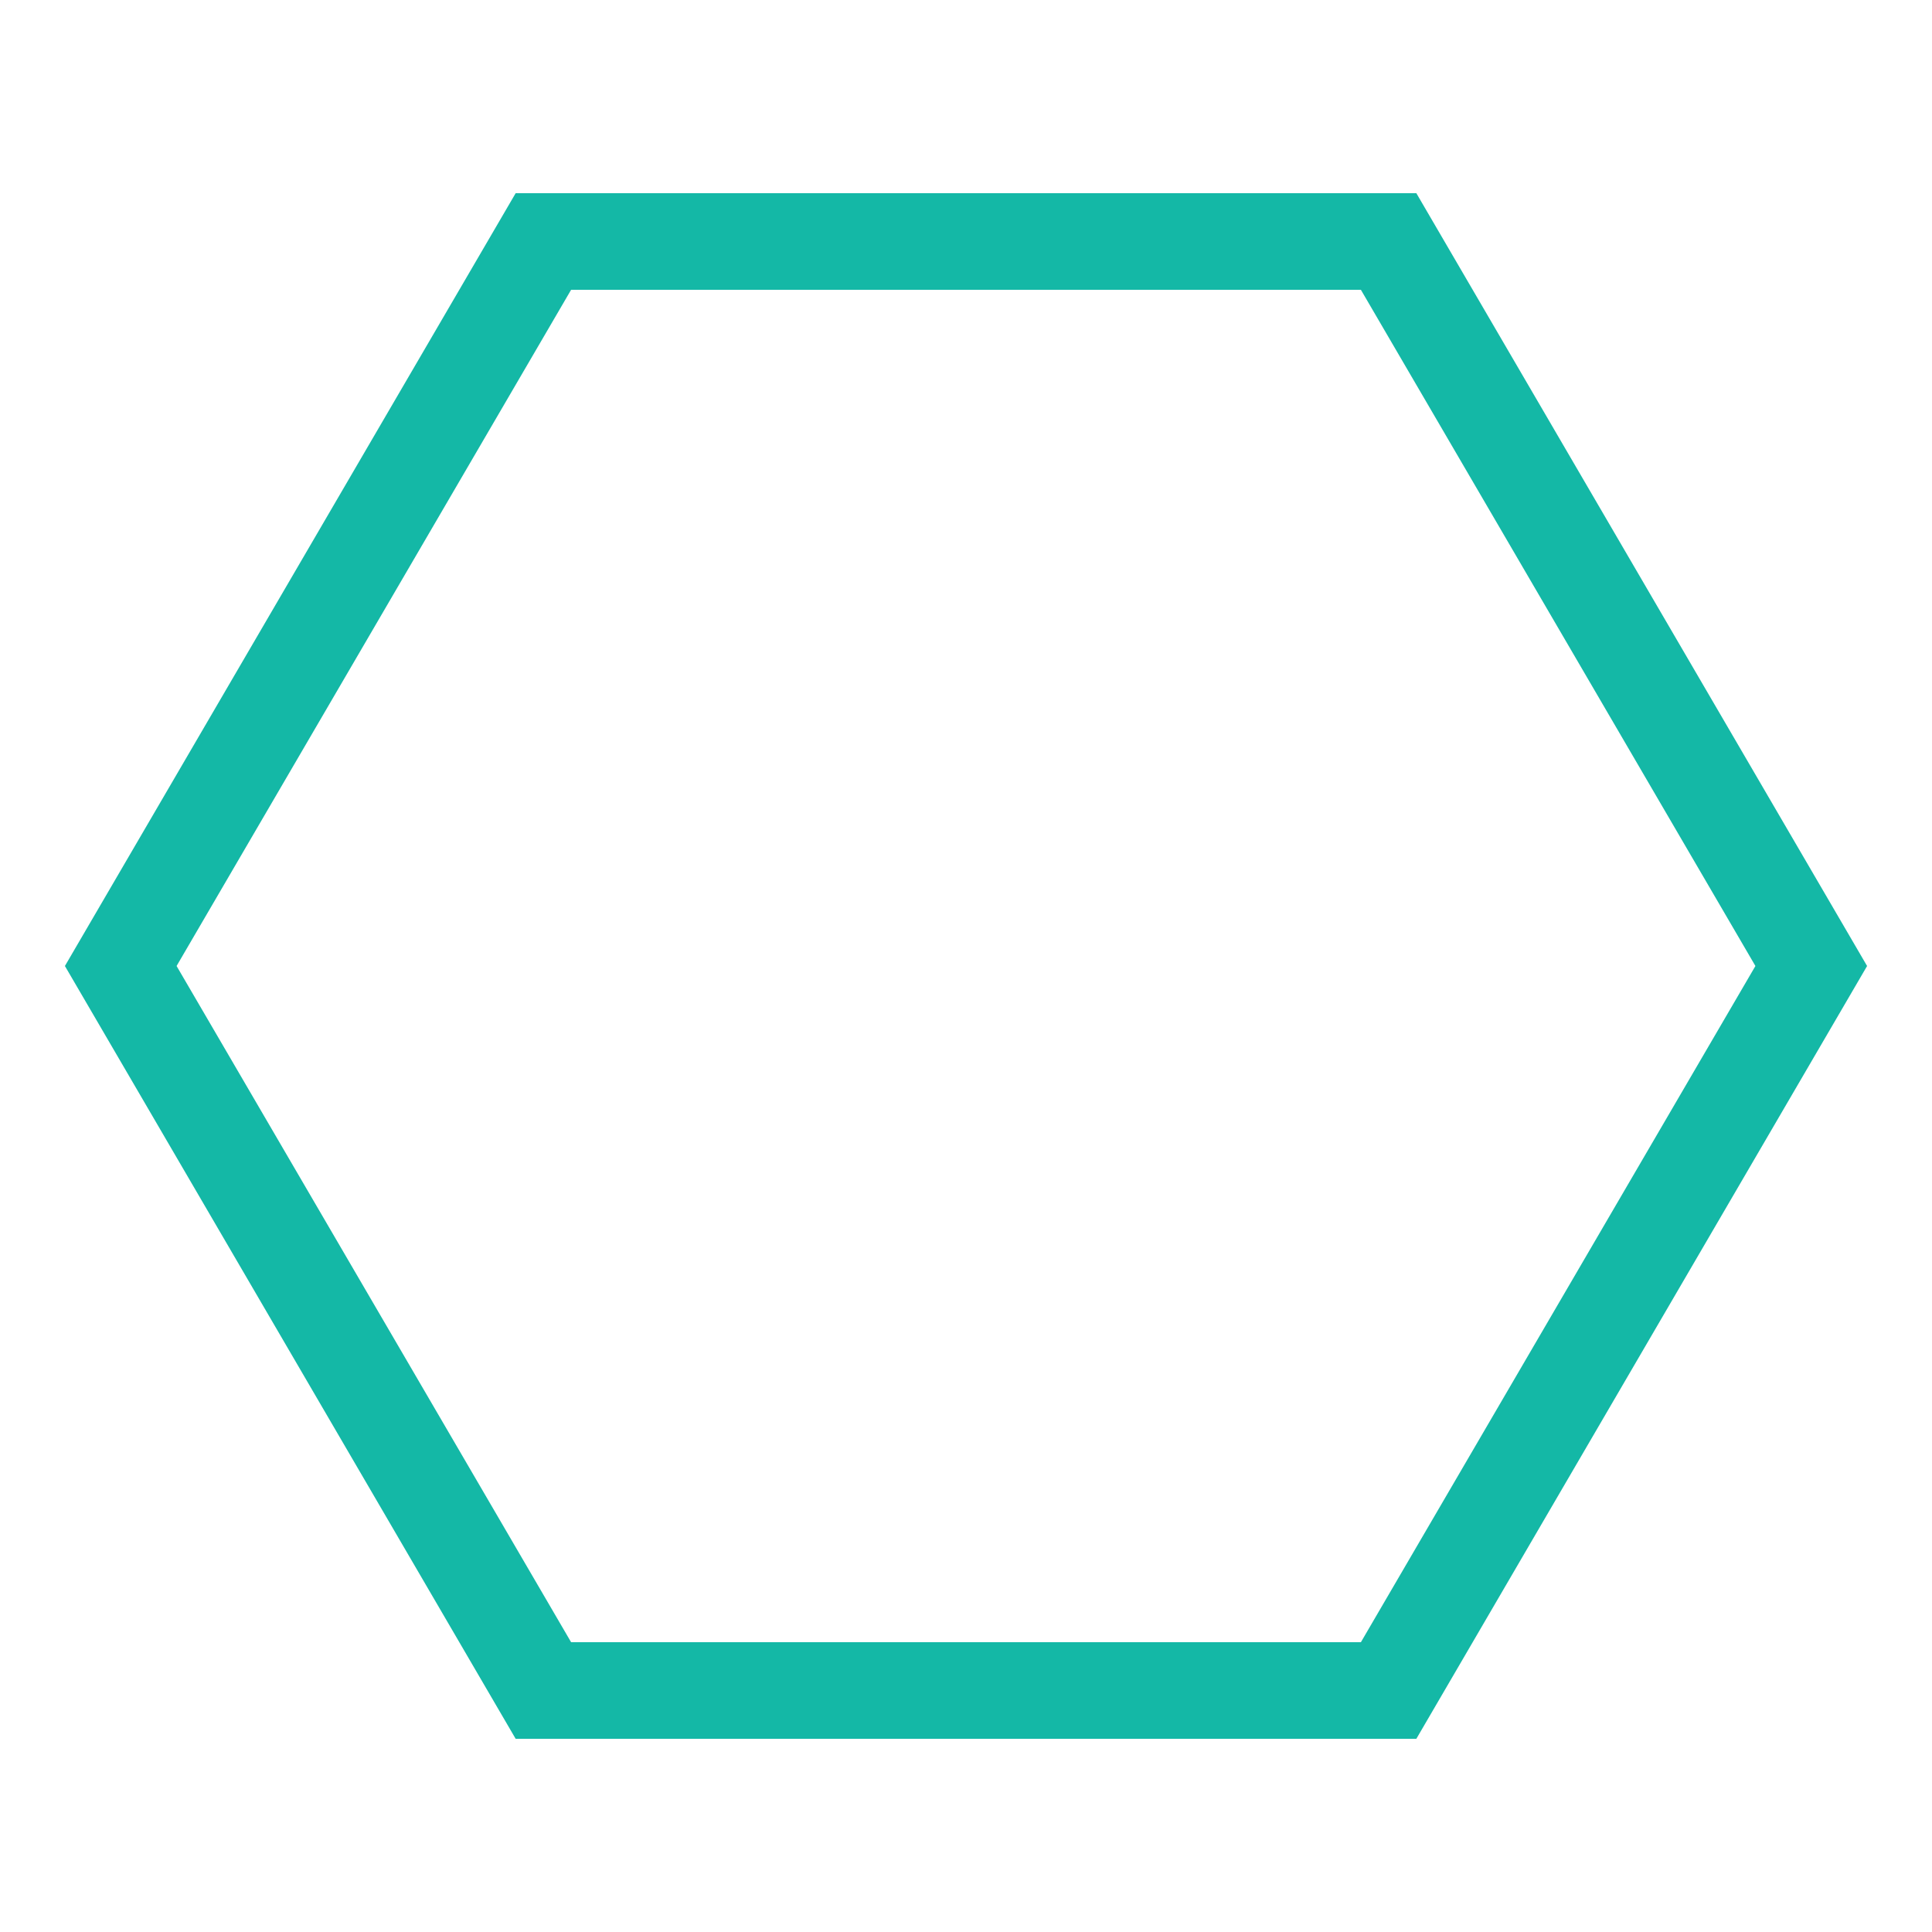
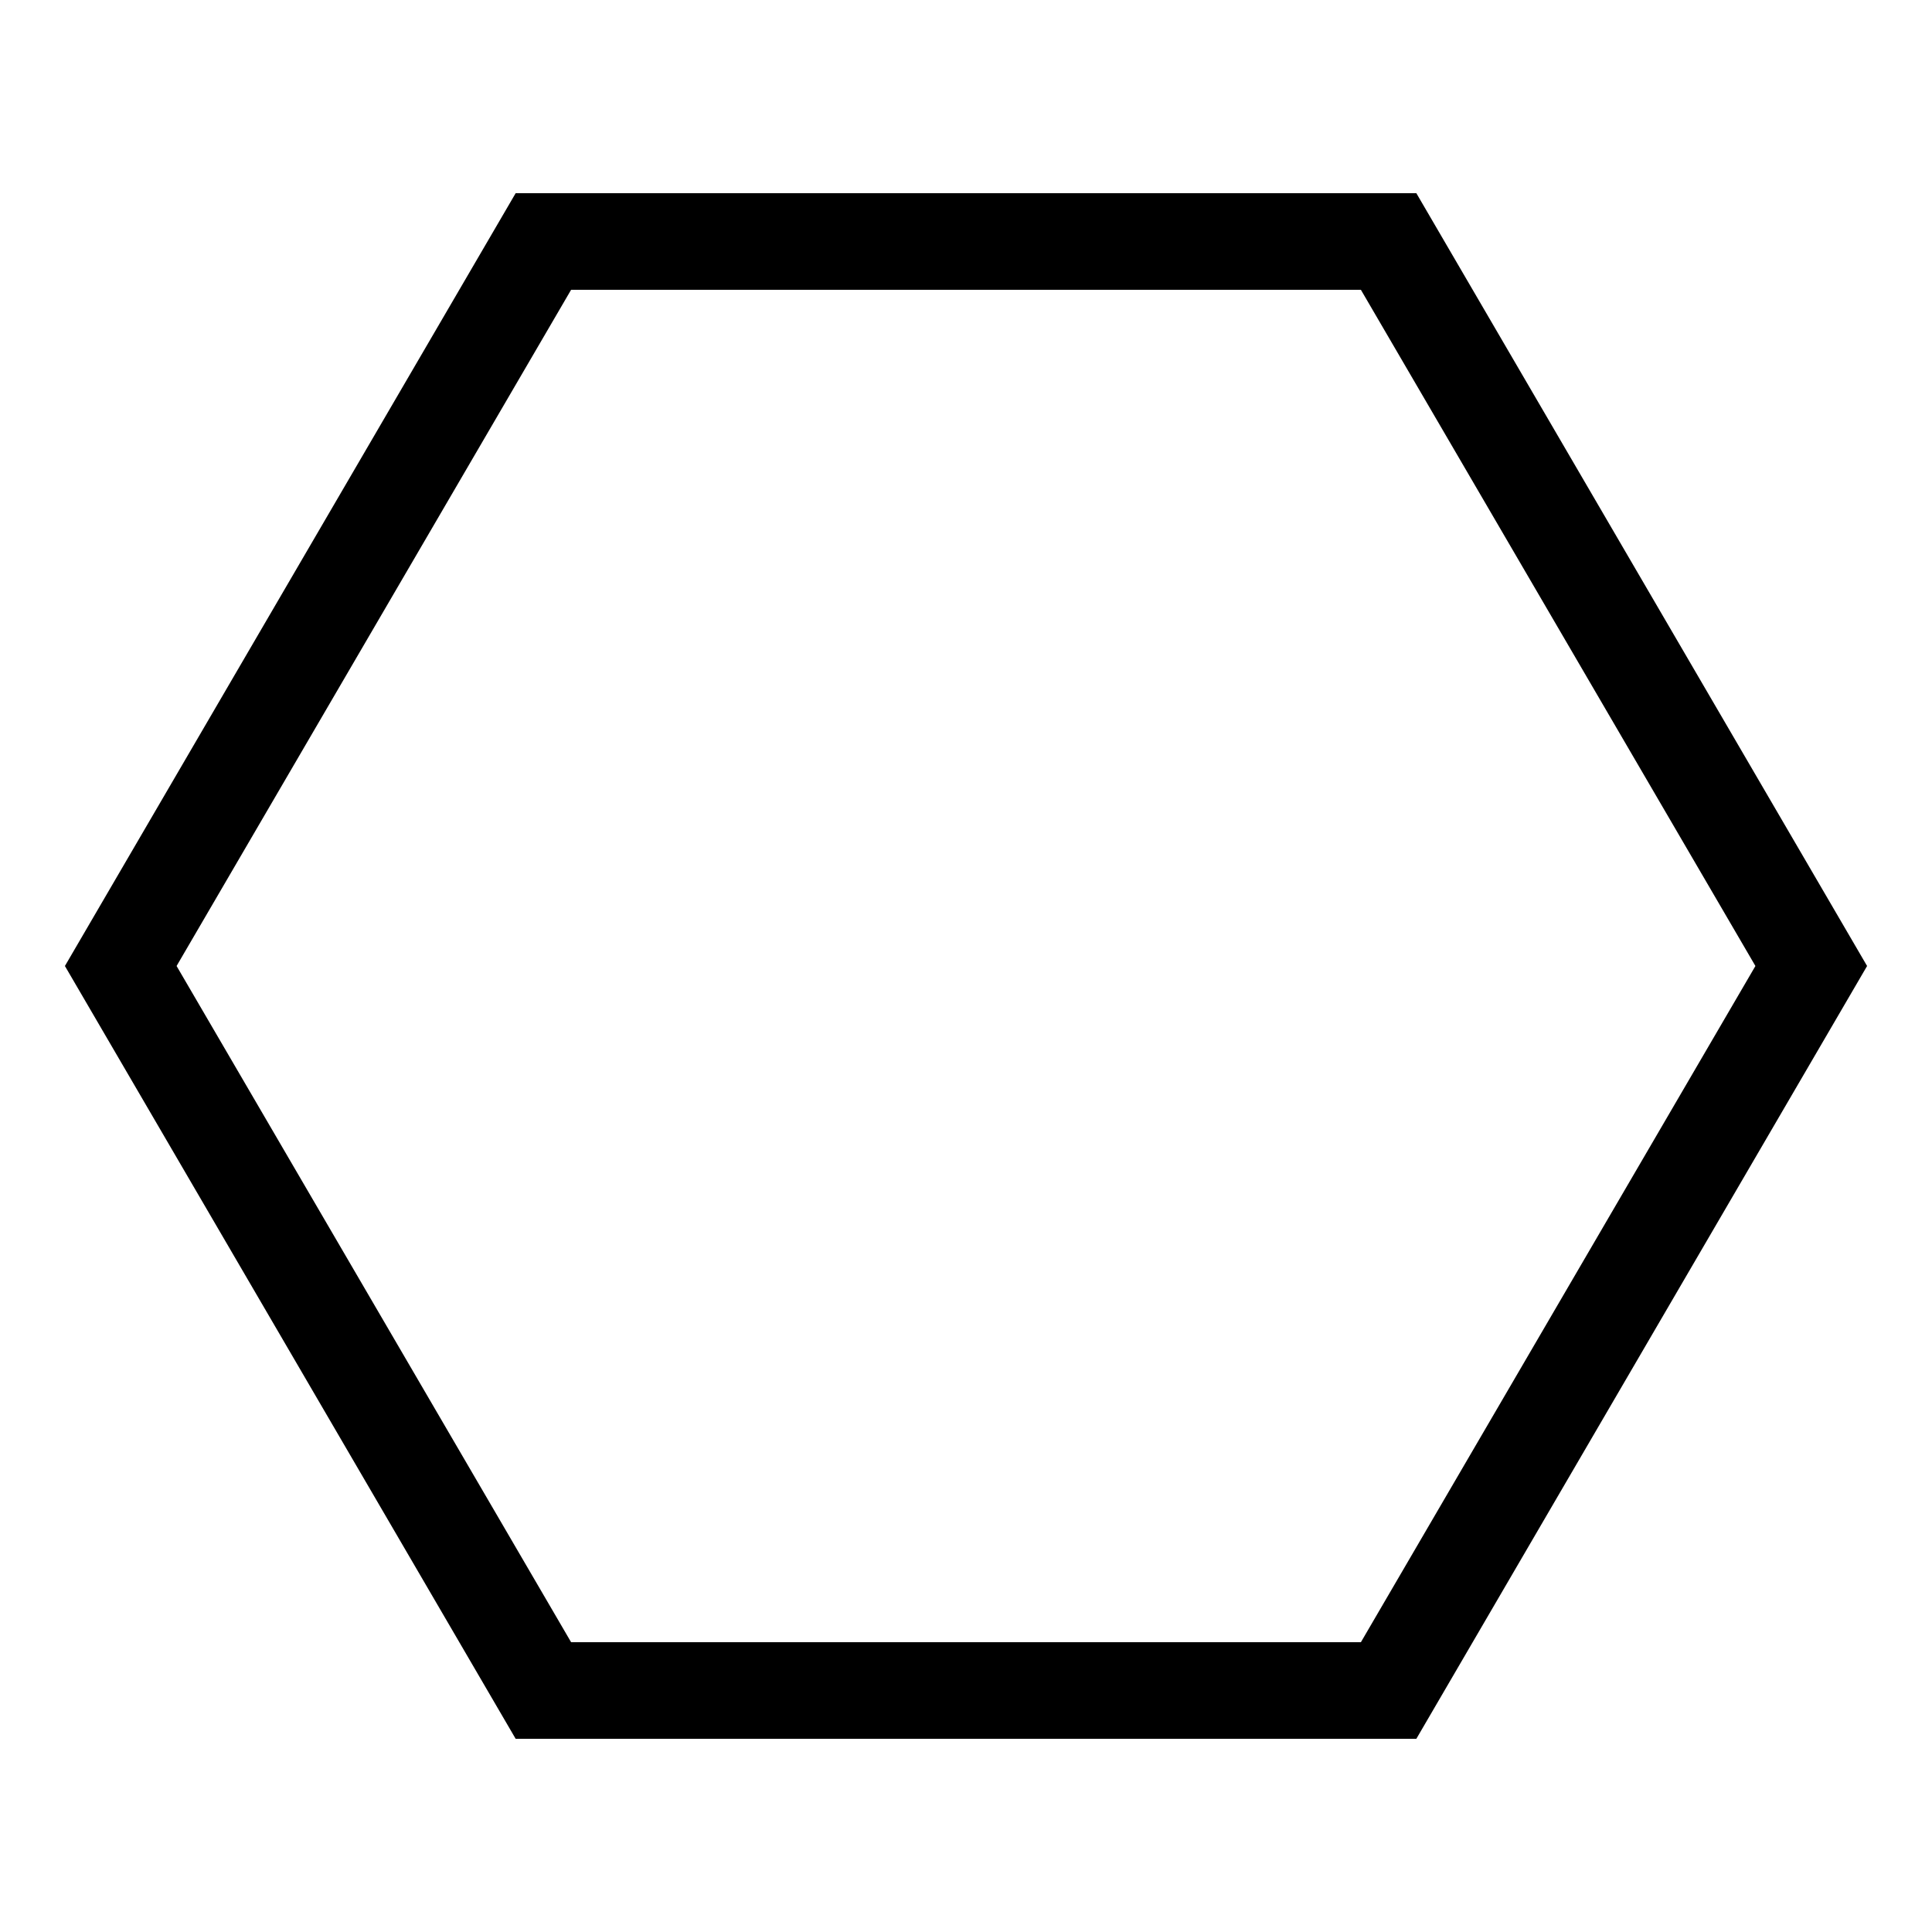
<svg xmlns="http://www.w3.org/2000/svg" width="800px" height="800px" viewBox="0 0 20 20" version="1.1">
  <g id="layer1">
-     <path d="M 5.338 2 L 0.672 10 L 5.338 18 L 14.662 18 L 19.328 10 L 14.662 2 L 5.338 2 z M 5.912 3 L 14.088 3 L 18.172 10 L 14.088 17 L 5.912 17 L 1.828 10 L 5.912 3 z " style="fill:#14b8a6; fill-opacity:1; stroke:none; stroke-width:0px;" />
+     <path d="M 5.338 2 L 0.672 10 L 5.338 18 L 14.662 18 L 19.328 10 L 14.662 2 L 5.338 2 z M 5.912 3 L 14.088 3 L 18.172 10 L 14.088 17 L 5.912 17 L 1.828 10 L 5.912 3 z " style="fill:#000000; fill-opacity:1; stroke:none; stroke-width:0px;" />
  </g>
</svg>
